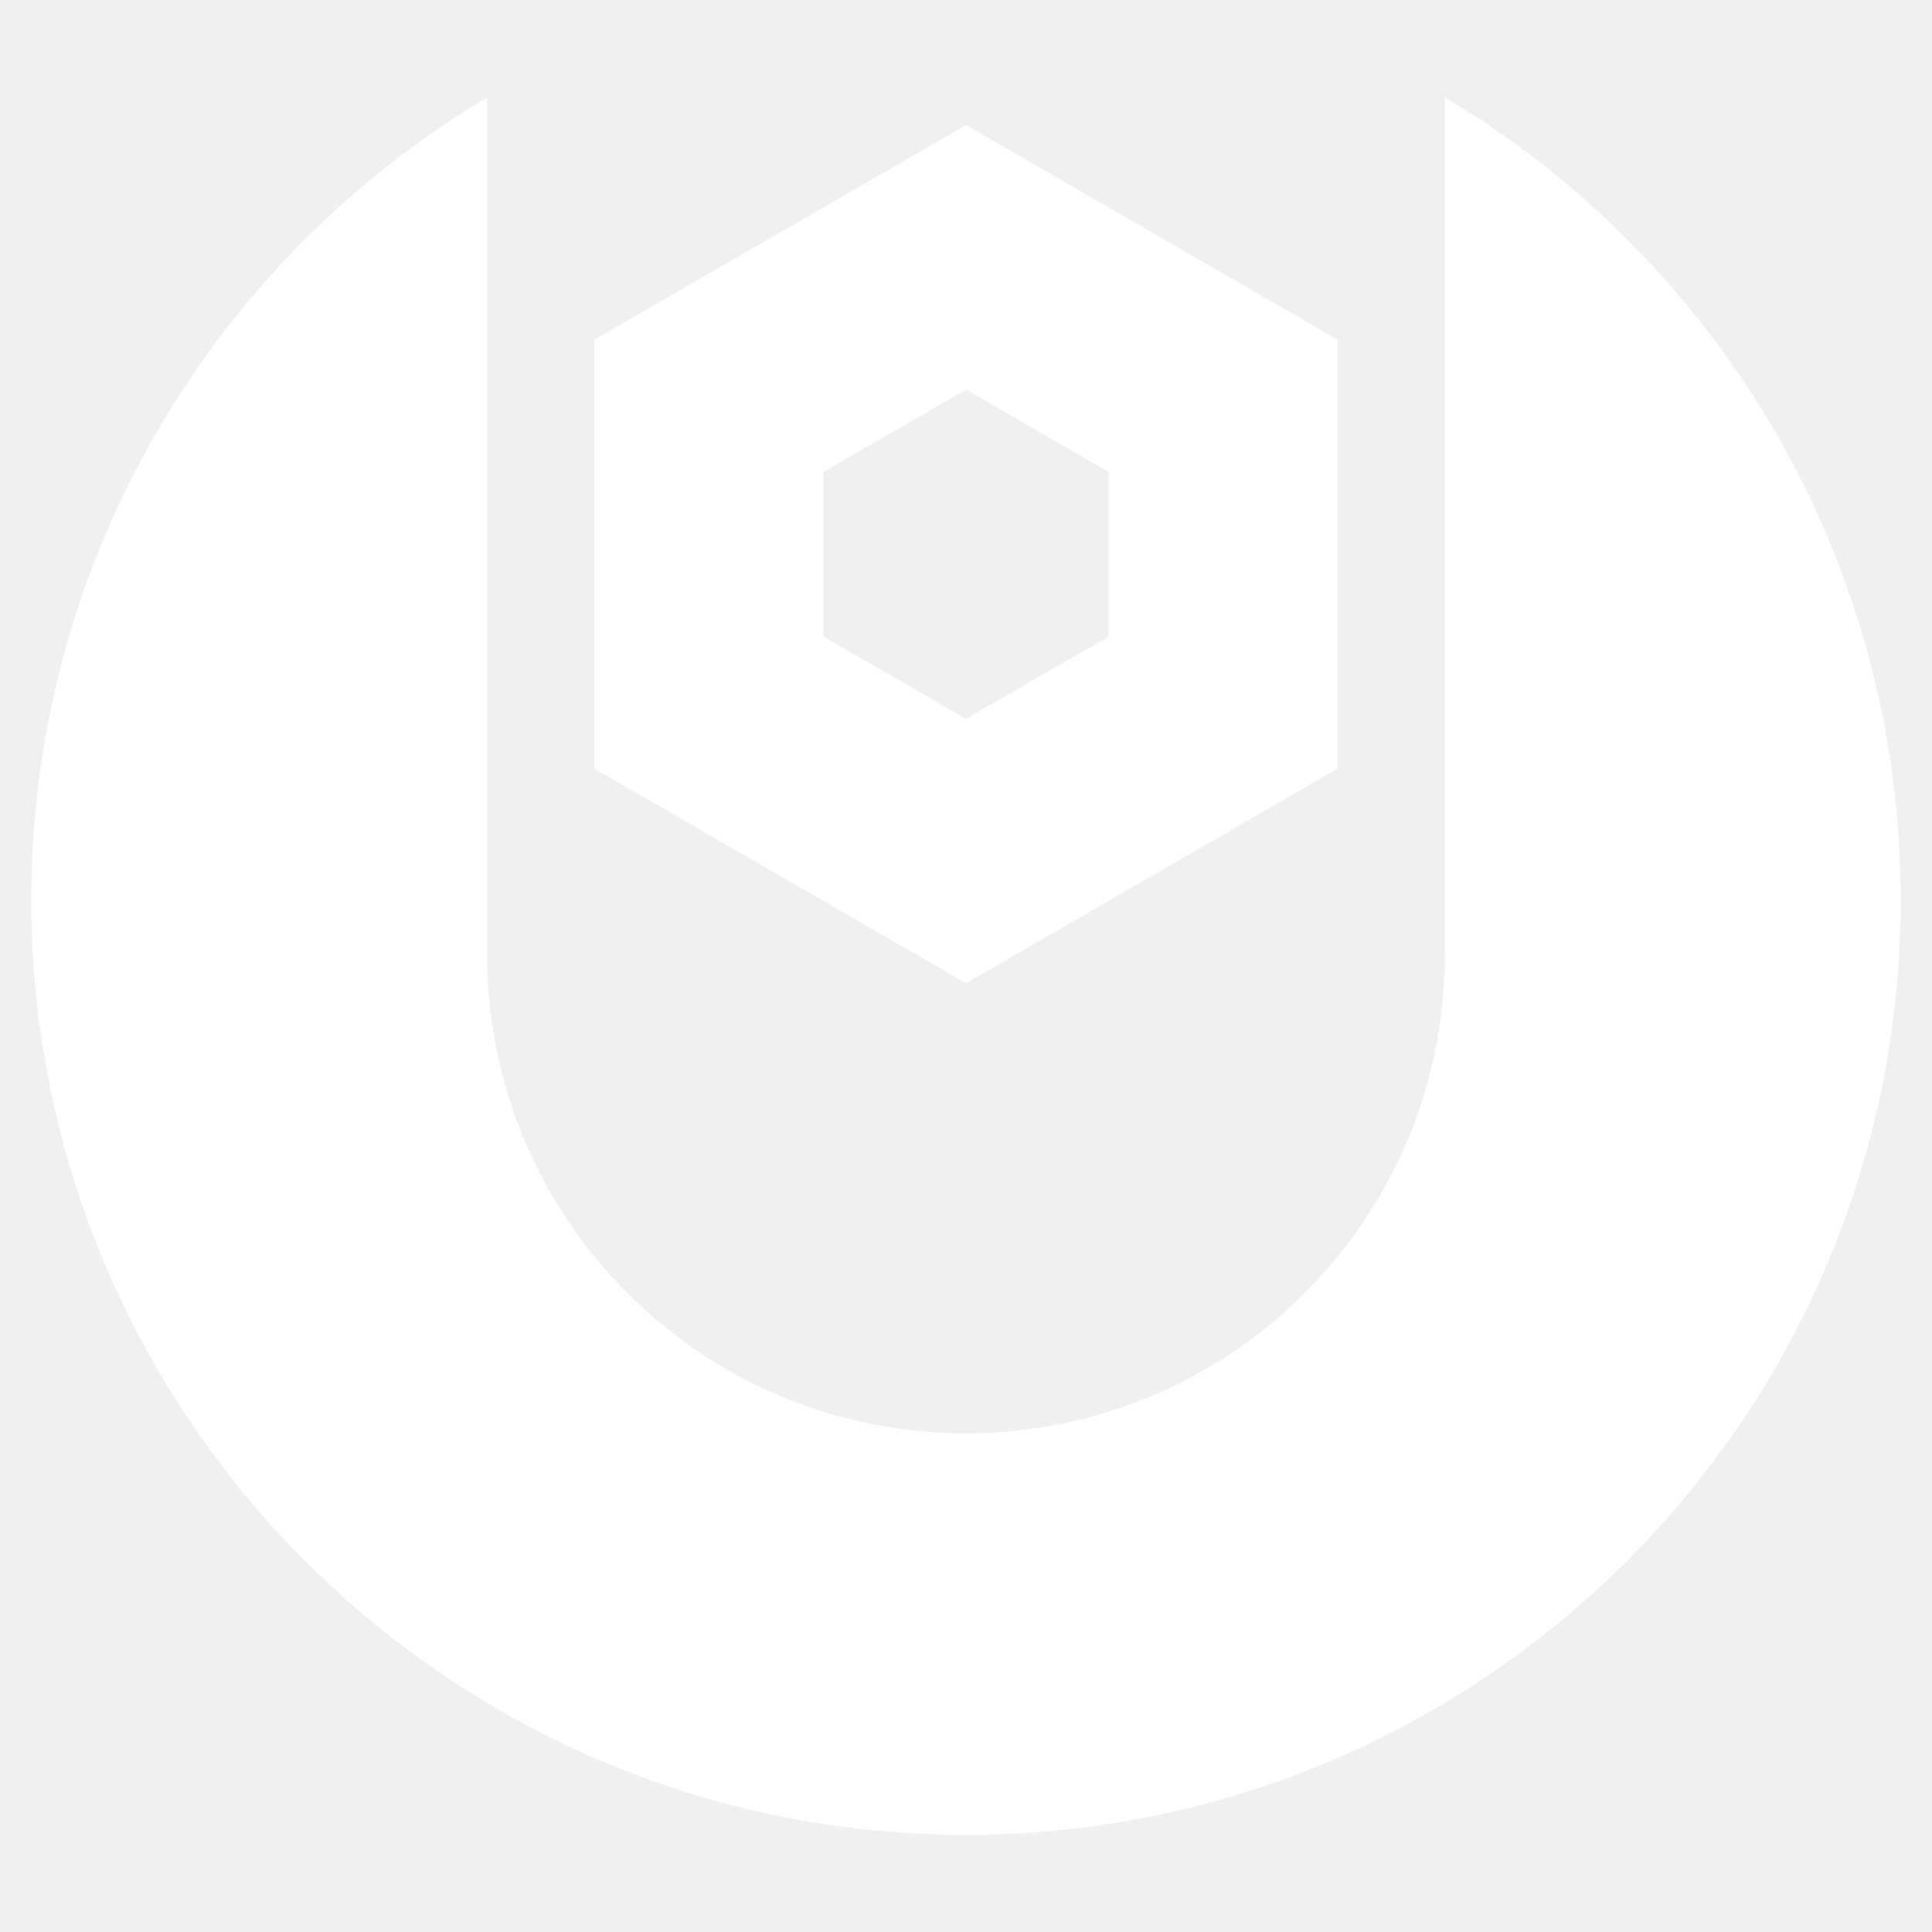
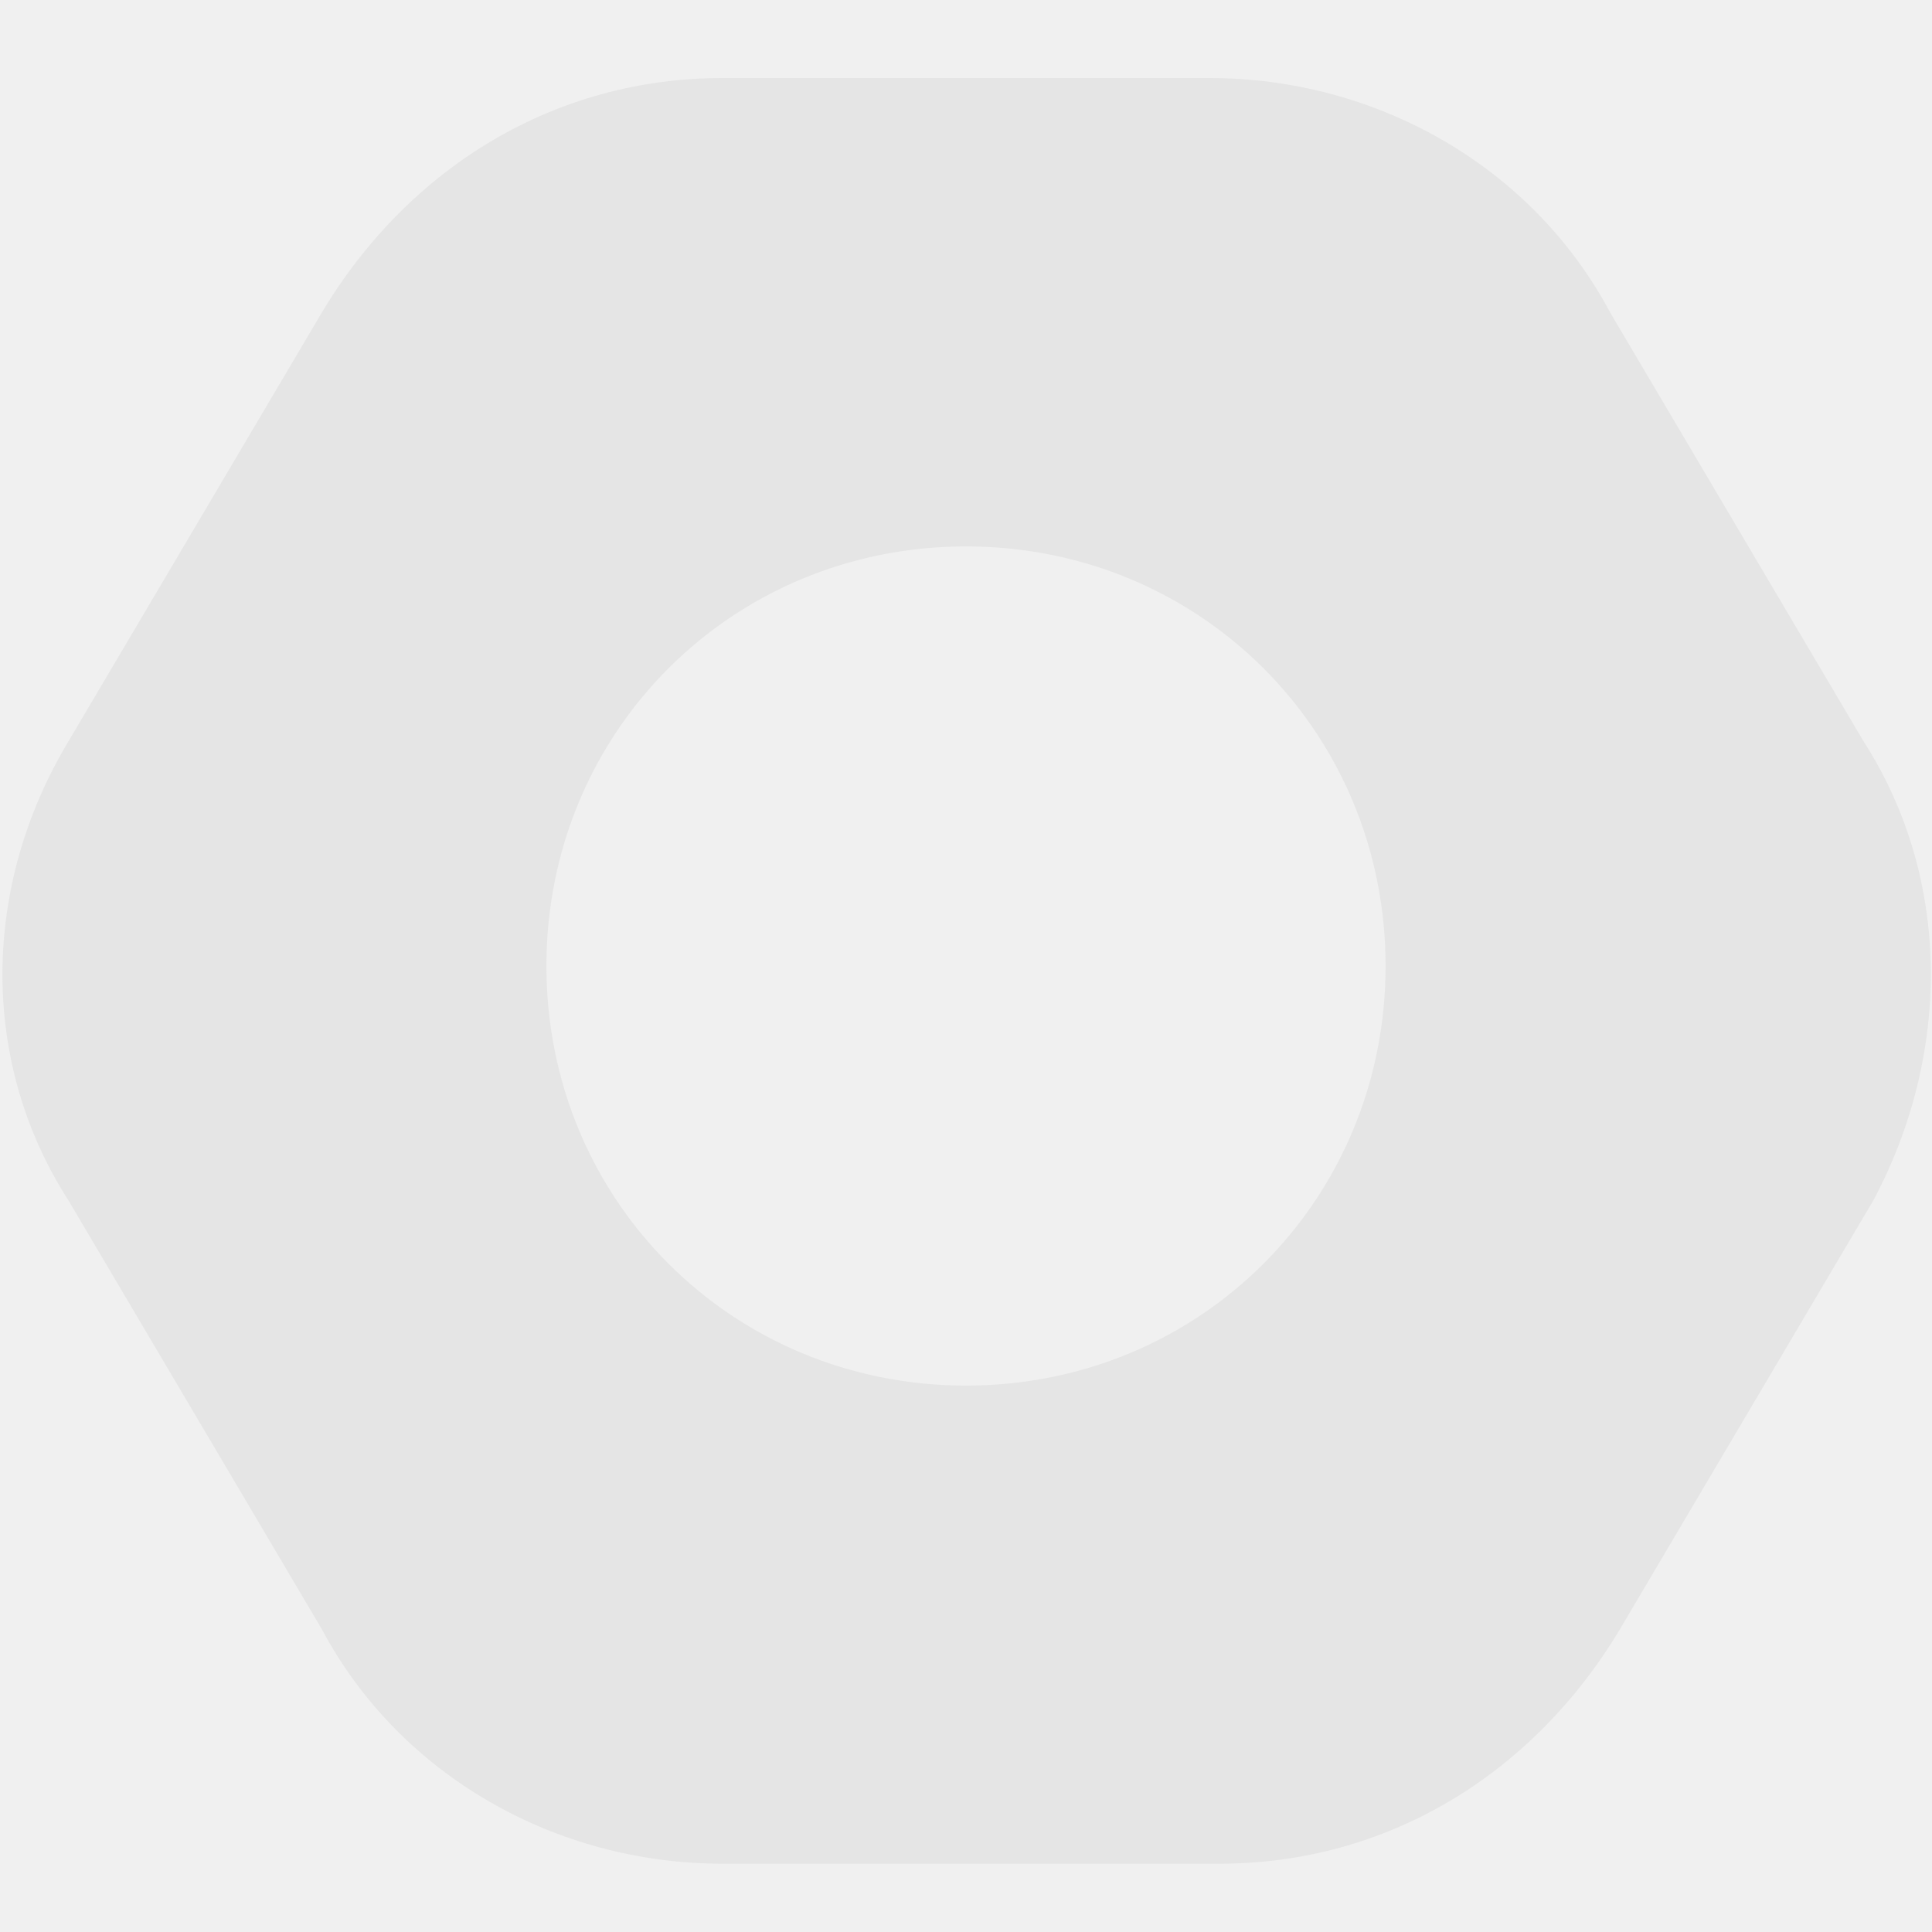
- <svg xmlns="http://www.w3.org/2000/svg" version="1.1" id="Capa_1" x="0px" y="0px" viewBox="0 0 150 150" style="enable-background:new 0 0 150 150;" xml:space="preserve">
+ <svg xmlns="http://www.w3.org/2000/svg" version="1.1" id="Capa_1" x="0px" y="0px" viewBox="0 0 19.8 19.8" style="enable-background:new 0 0 19.8 19.8;" xml:space="preserve">
  <style type="text/css">
- 	.st0{fill:#FFFFFF;}
+ 	.st0{fill:#E5E5E5;}
</style>
-   <g>
-     <path class="st0" d="M147.57,69.88c0,40.08-32.49,72.57-72.57,72.57c-40.08,0-72.57-32.49-72.57-72.57   c0-26.49,14.19-49.66,35.39-62.32V74.1c0,20.54,16.64,37.18,37.18,37.18c20.54,0,37.18-16.64,37.18-37.18V7.56   C133.38,20.21,147.57,43.39,147.57,69.88z" />
-     <path class="st0" d="M75,9.71L46.15,26.37v33.31L75,76.34l28.85-16.66V26.37L75,9.71z M86.07,49.42L75,55.81l-11.07-6.39V36.64   L75,30.25l11.07,6.39V49.42z" />
-   </g>
+   <path class="st0" d="M19.1,7.6l-2.6-4.4c-0.8-1.5-2.4-2.4-4.1-2.4H7.4c-1.7,0-3.2,0.9-4.1,2.4L0.7,7.6c-0.9,1.5-0.9,3.3,0,4.7  l2.6,4.4c0.8,1.5,2.4,2.4,4.1,2.4h5.1c1.7,0,3.2-0.9,4.1-2.4l2.6-4.4C20,10.8,20,9,19.1,7.6z M9.9,14.2c-2.4,0-4.3-1.9-4.3-4.3  s1.9-4.3,4.3-4.3c2.4,0,4.3,1.9,4.3,4.3S12.3,14.2,9.9,14.2z" />
</svg>
